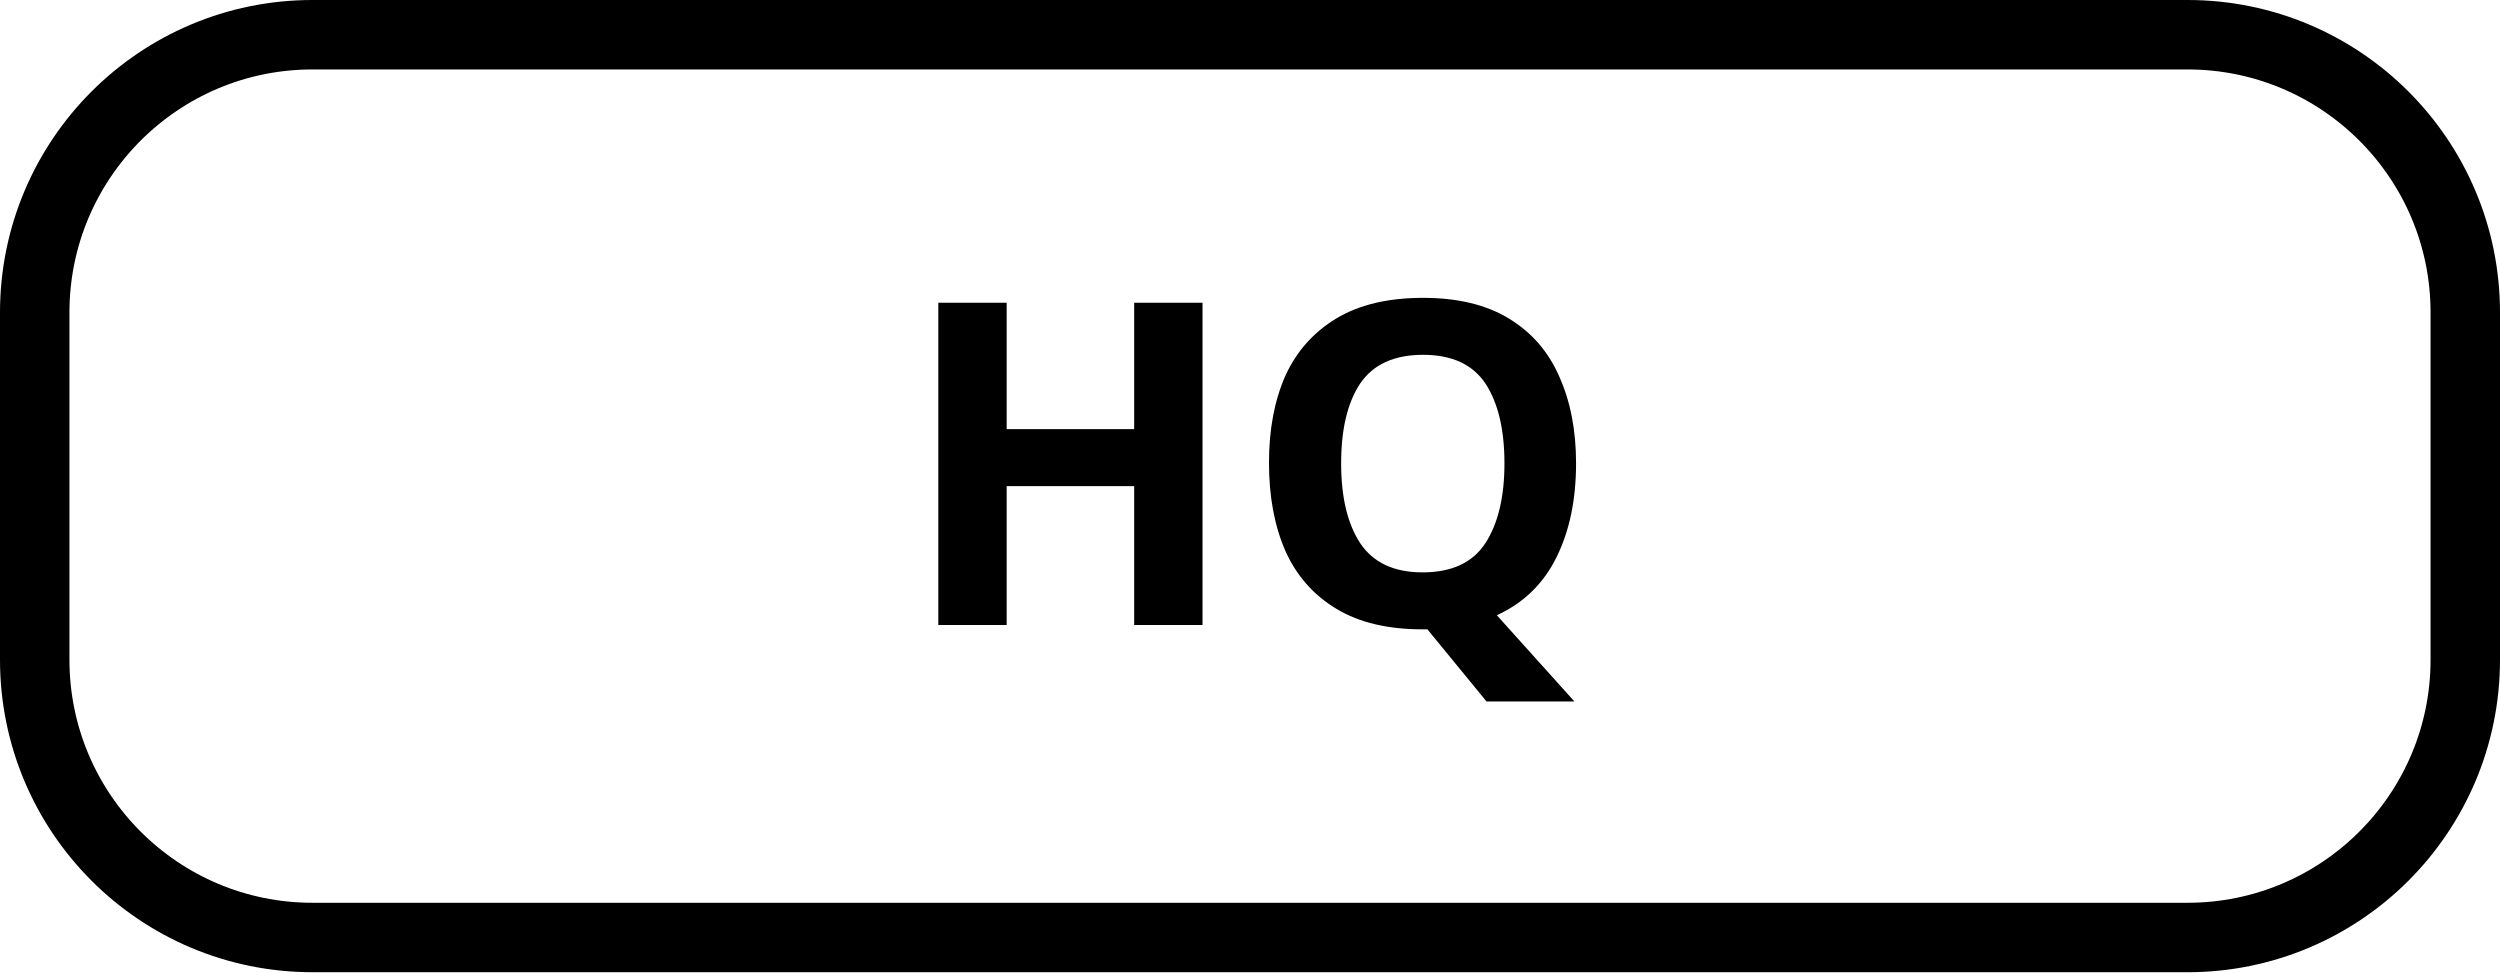
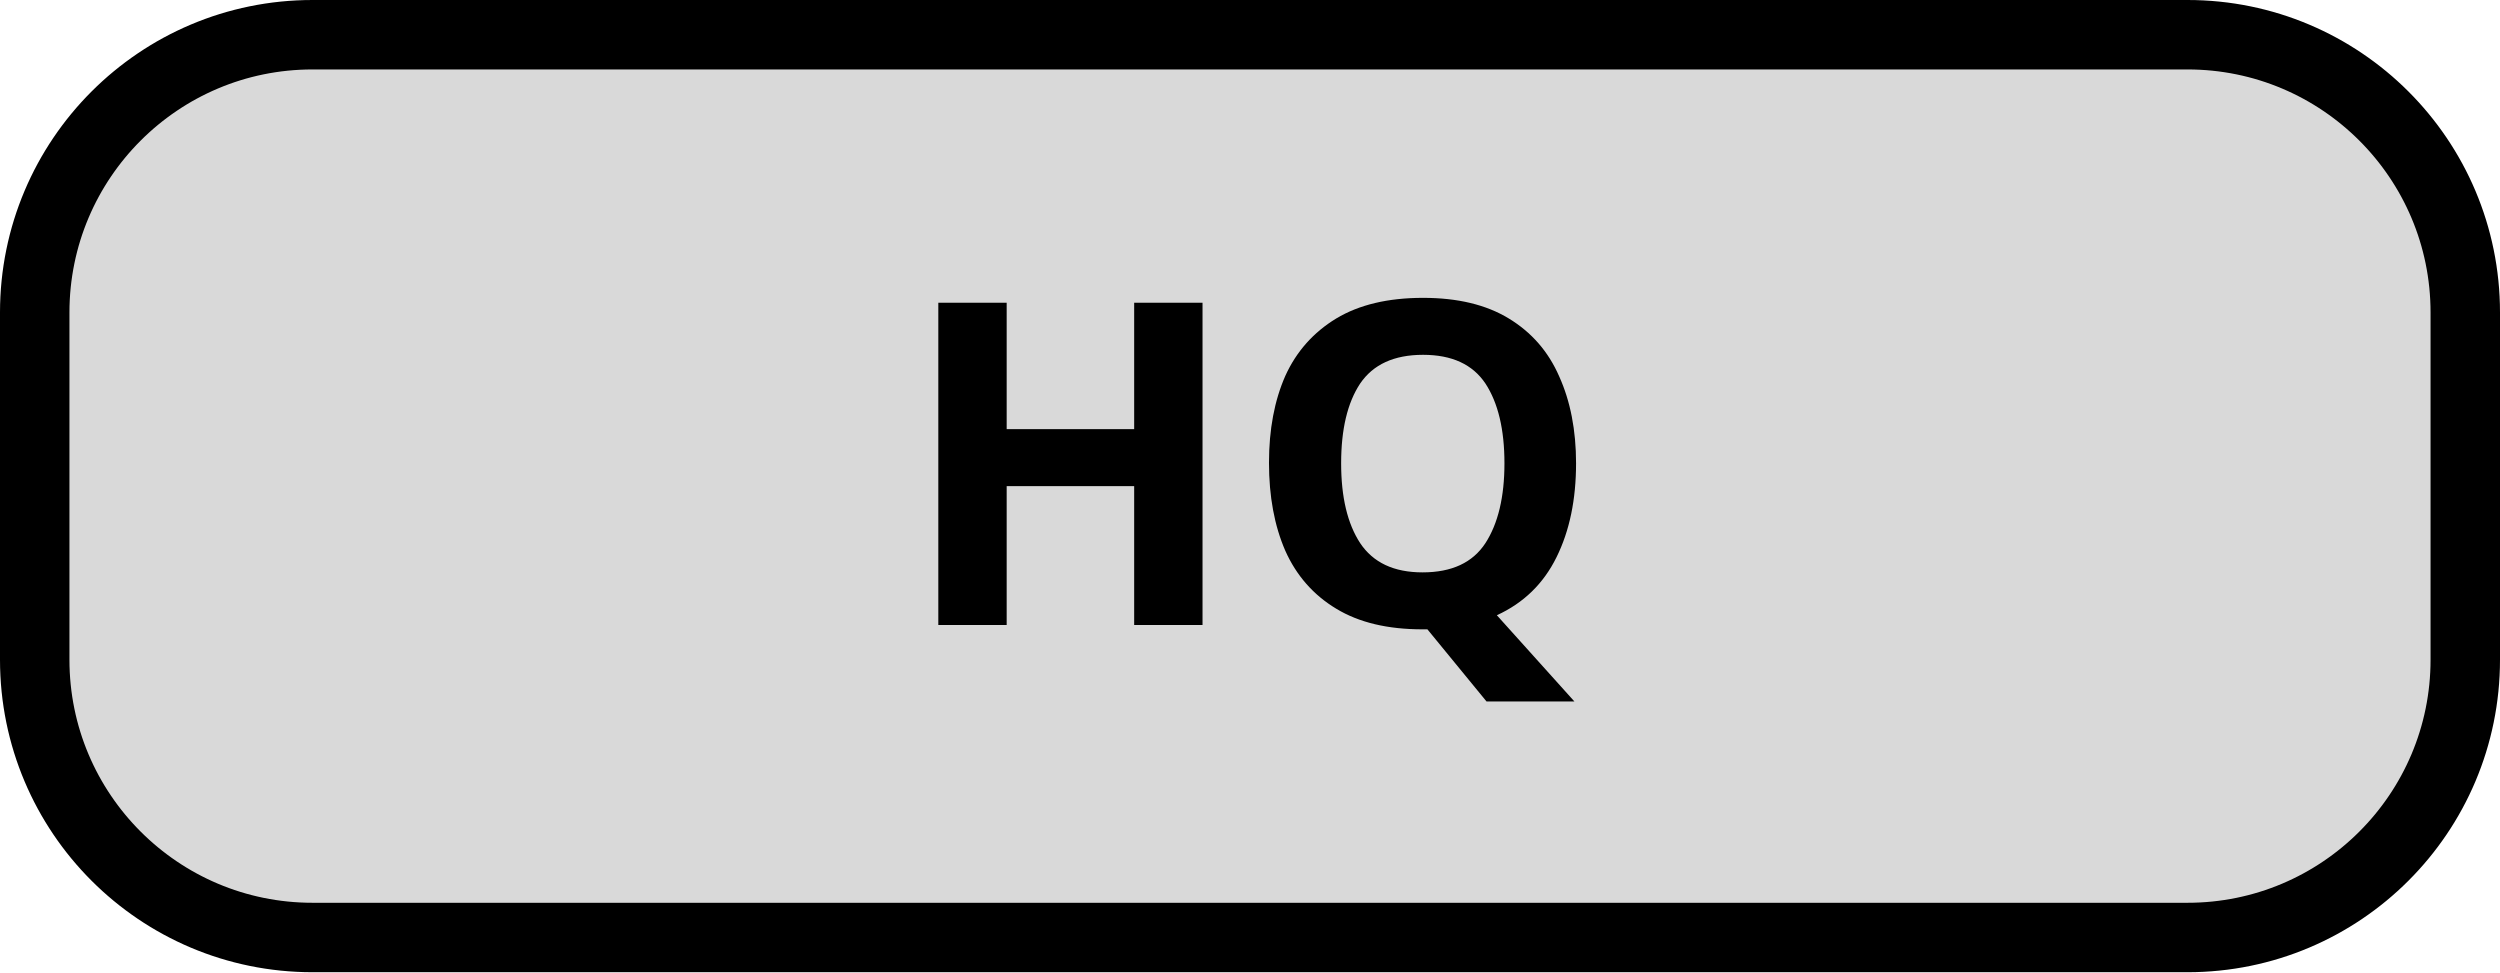
<svg xmlns="http://www.w3.org/2000/svg" viewBox="0 0 72 28">
-   <rect x="1" y="1" width="70" height="26" rx="8" fill="none" stroke="currentColor" stroke-width="2" />
+   <rect x="1" y="1" width="70" height="26" rx="8" fill="currentColor" fill-opacity="0.15" stroke="currentColor" stroke-width="2" />
  <text x="36" y="18" text-anchor="middle" font-size="13" font-weight="700" fill="currentColor" font-family="system-ui,sans-serif">HQ</text>
</svg>
